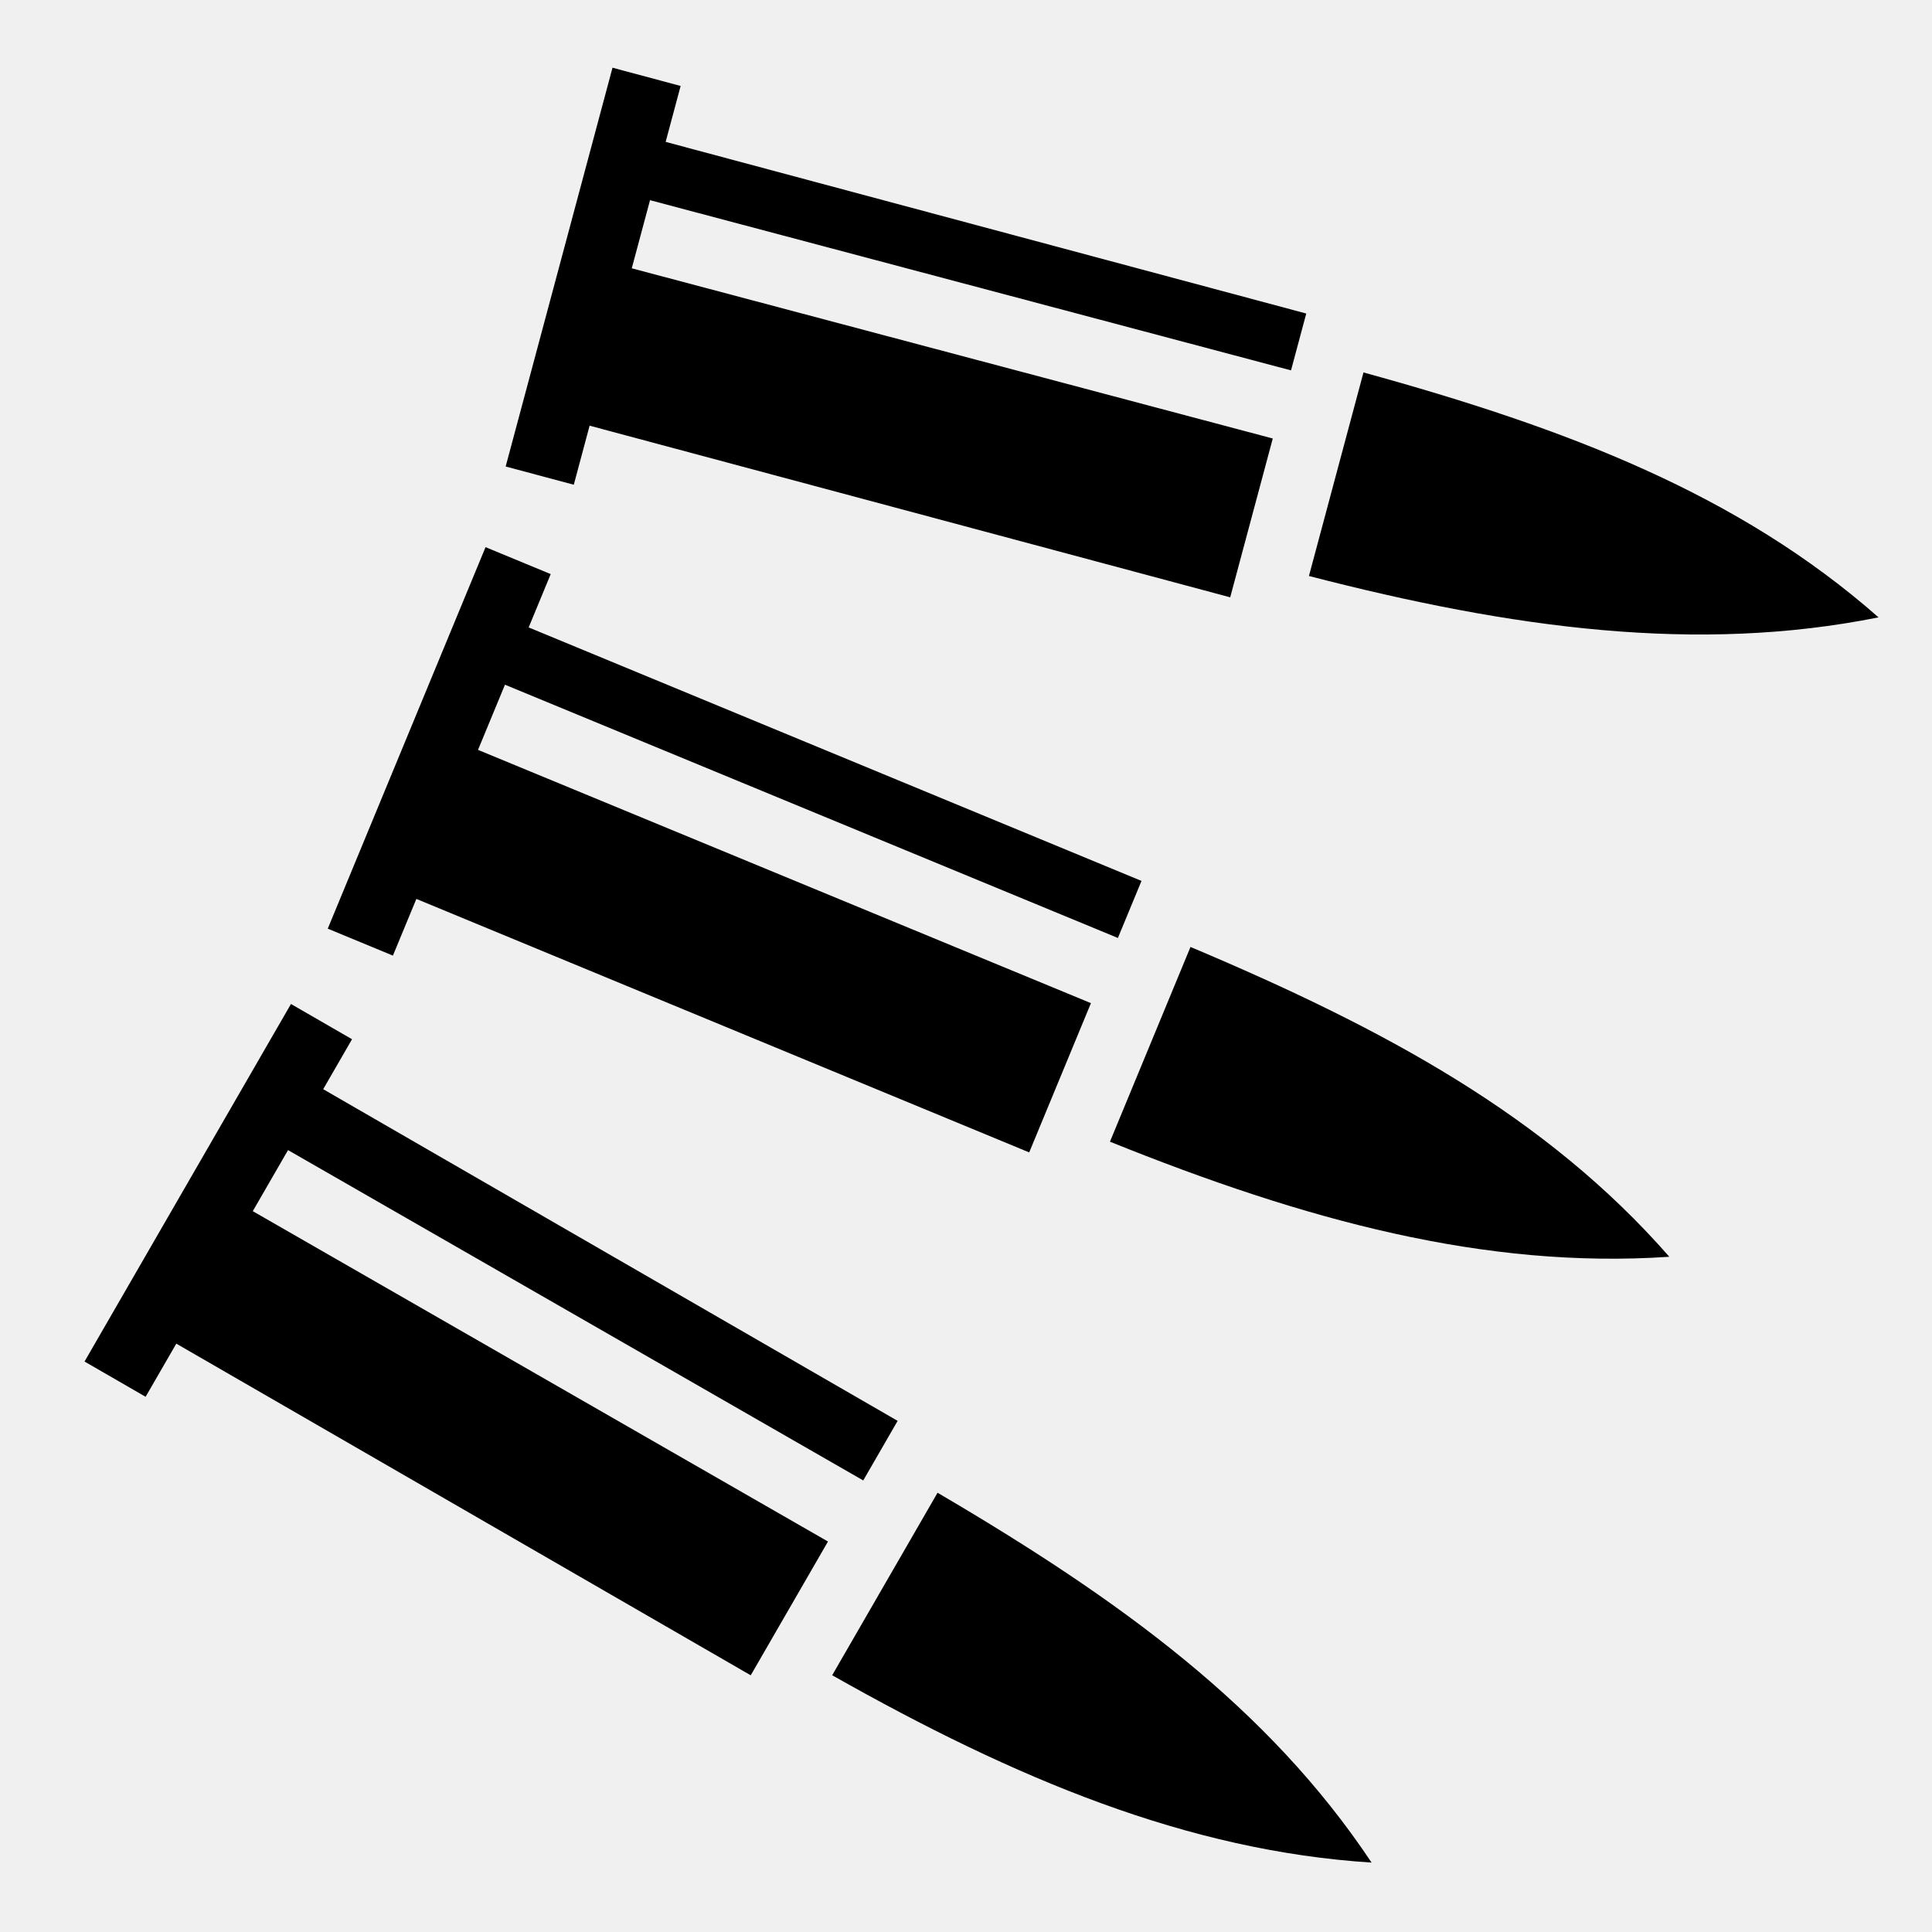
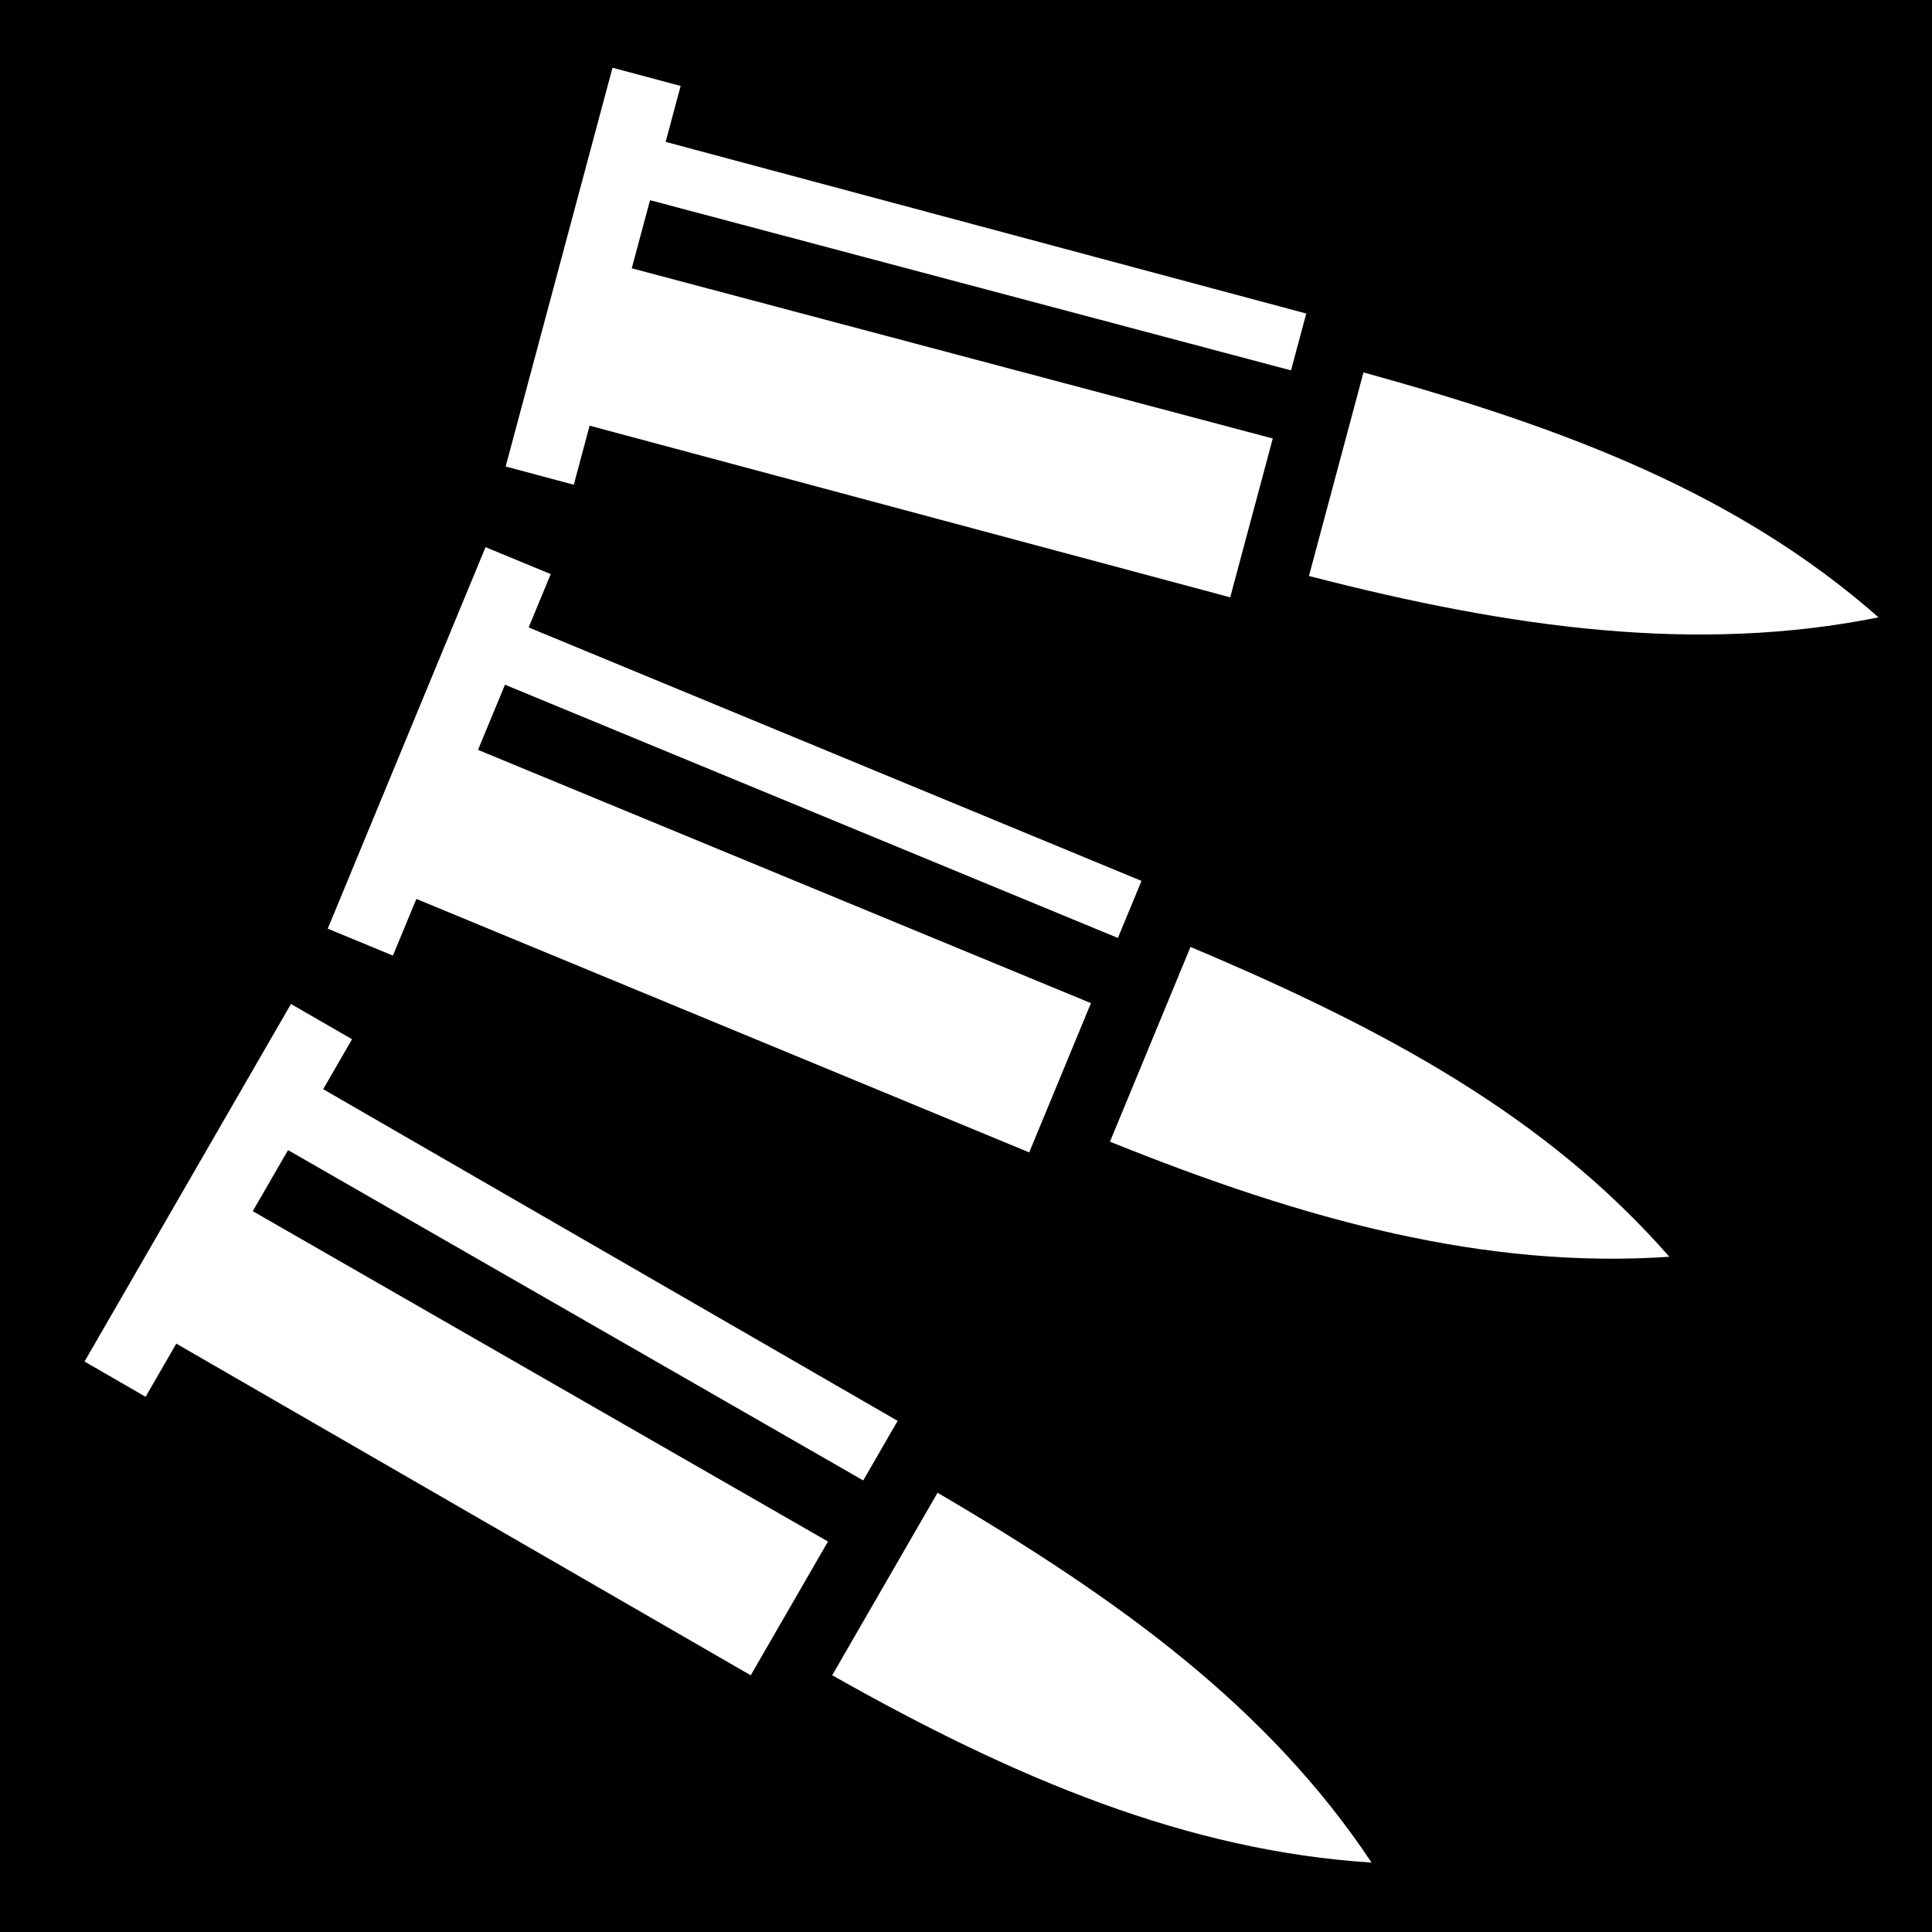
<svg xmlns="http://www.w3.org/2000/svg" viewBox="0 0 512 512">
-   <path d="M162.322 17.943l-28.316 105.682 18.053 4.838 4.194-15.654 169.764 45.487 11.28-42.088-169.872-45.105 4.838-18.052 169.87 45.103 4.038-15.066L176.404 37.6l3.97-14.82-18.052-4.837zM361.336 98.7l-14.453 53.943c53.99 13.97 102.986 20.59 150.95 10.964-37.1-32.648-82.453-50.034-136.497-64.906zM128.676 145l-41.82 101.104 17.27 7.142 6.216-15.023L272.75 305.4l16.36-39.556-162.43-67.12 7.142-17.27 162.432 67.118 6.254-15.12-162.406-67.18 5.843-14.13-17.27-7.142zm186.818 105.95l-21.344 51.605c51.717 20.872 99.435 33.81 148.24 30.502-32.538-37.196-75.244-60.332-126.896-82.106zM77.107 266.067l-54.705 94.752 16.186 9.346 8.133-14.086 152.23 87.893 20.472-35.452L66.988 320.97l9.344-16.183 152.434 87.545 9.117-15.79L85.65 288.647l7.643-13.238-16.186-9.344zM248.46 395.594l-27.92 48.363c48.526 27.46 94.13 46.532 142.942 49.647-27.38-41.132-66.678-69.662-115.02-98.01z" fill-rule="evenodd" />
+   <path d="M0 0h512v512H0z" />
+   <path d="M162.322 17.943l-28.316 105.682 18.053 4.838 4.194-15.654 169.764 45.487 11.28-42.088-169.872-45.105 4.838-18.052 169.87 45.103 4.038-15.066L176.404 37.6l3.97-14.82-18.052-4.837zM361.336 98.7l-14.453 53.943c53.99 13.97 102.986 20.59 150.95 10.964-37.1-32.648-82.453-50.034-136.497-64.906zM128.676 145l-41.82 101.104 17.27 7.142 6.216-15.023L272.75 305.4l16.36-39.556-162.43-67.12 7.142-17.27 162.432 67.118 6.254-15.12-162.406-67.18 5.843-14.13-17.27-7.142zm186.818 105.95l-21.344 51.605c51.717 20.872 99.435 33.81 148.24 30.502-32.538-37.196-75.244-60.332-126.896-82.106zM77.107 266.067l-54.705 94.752 16.186 9.346 8.133-14.086 152.23 87.893 20.472-35.452L66.988 320.97l9.344-16.183 152.434 87.545 9.117-15.79L85.65 288.647l7.643-13.238-16.186-9.344zM248.46 395.594l-27.92 48.363c48.526 27.46 94.13 46.532 142.942 49.647-27.38-41.132-66.678-69.662-115.02-98.01z" fill="#fff" fill-rule="evenodd" />
</svg>
